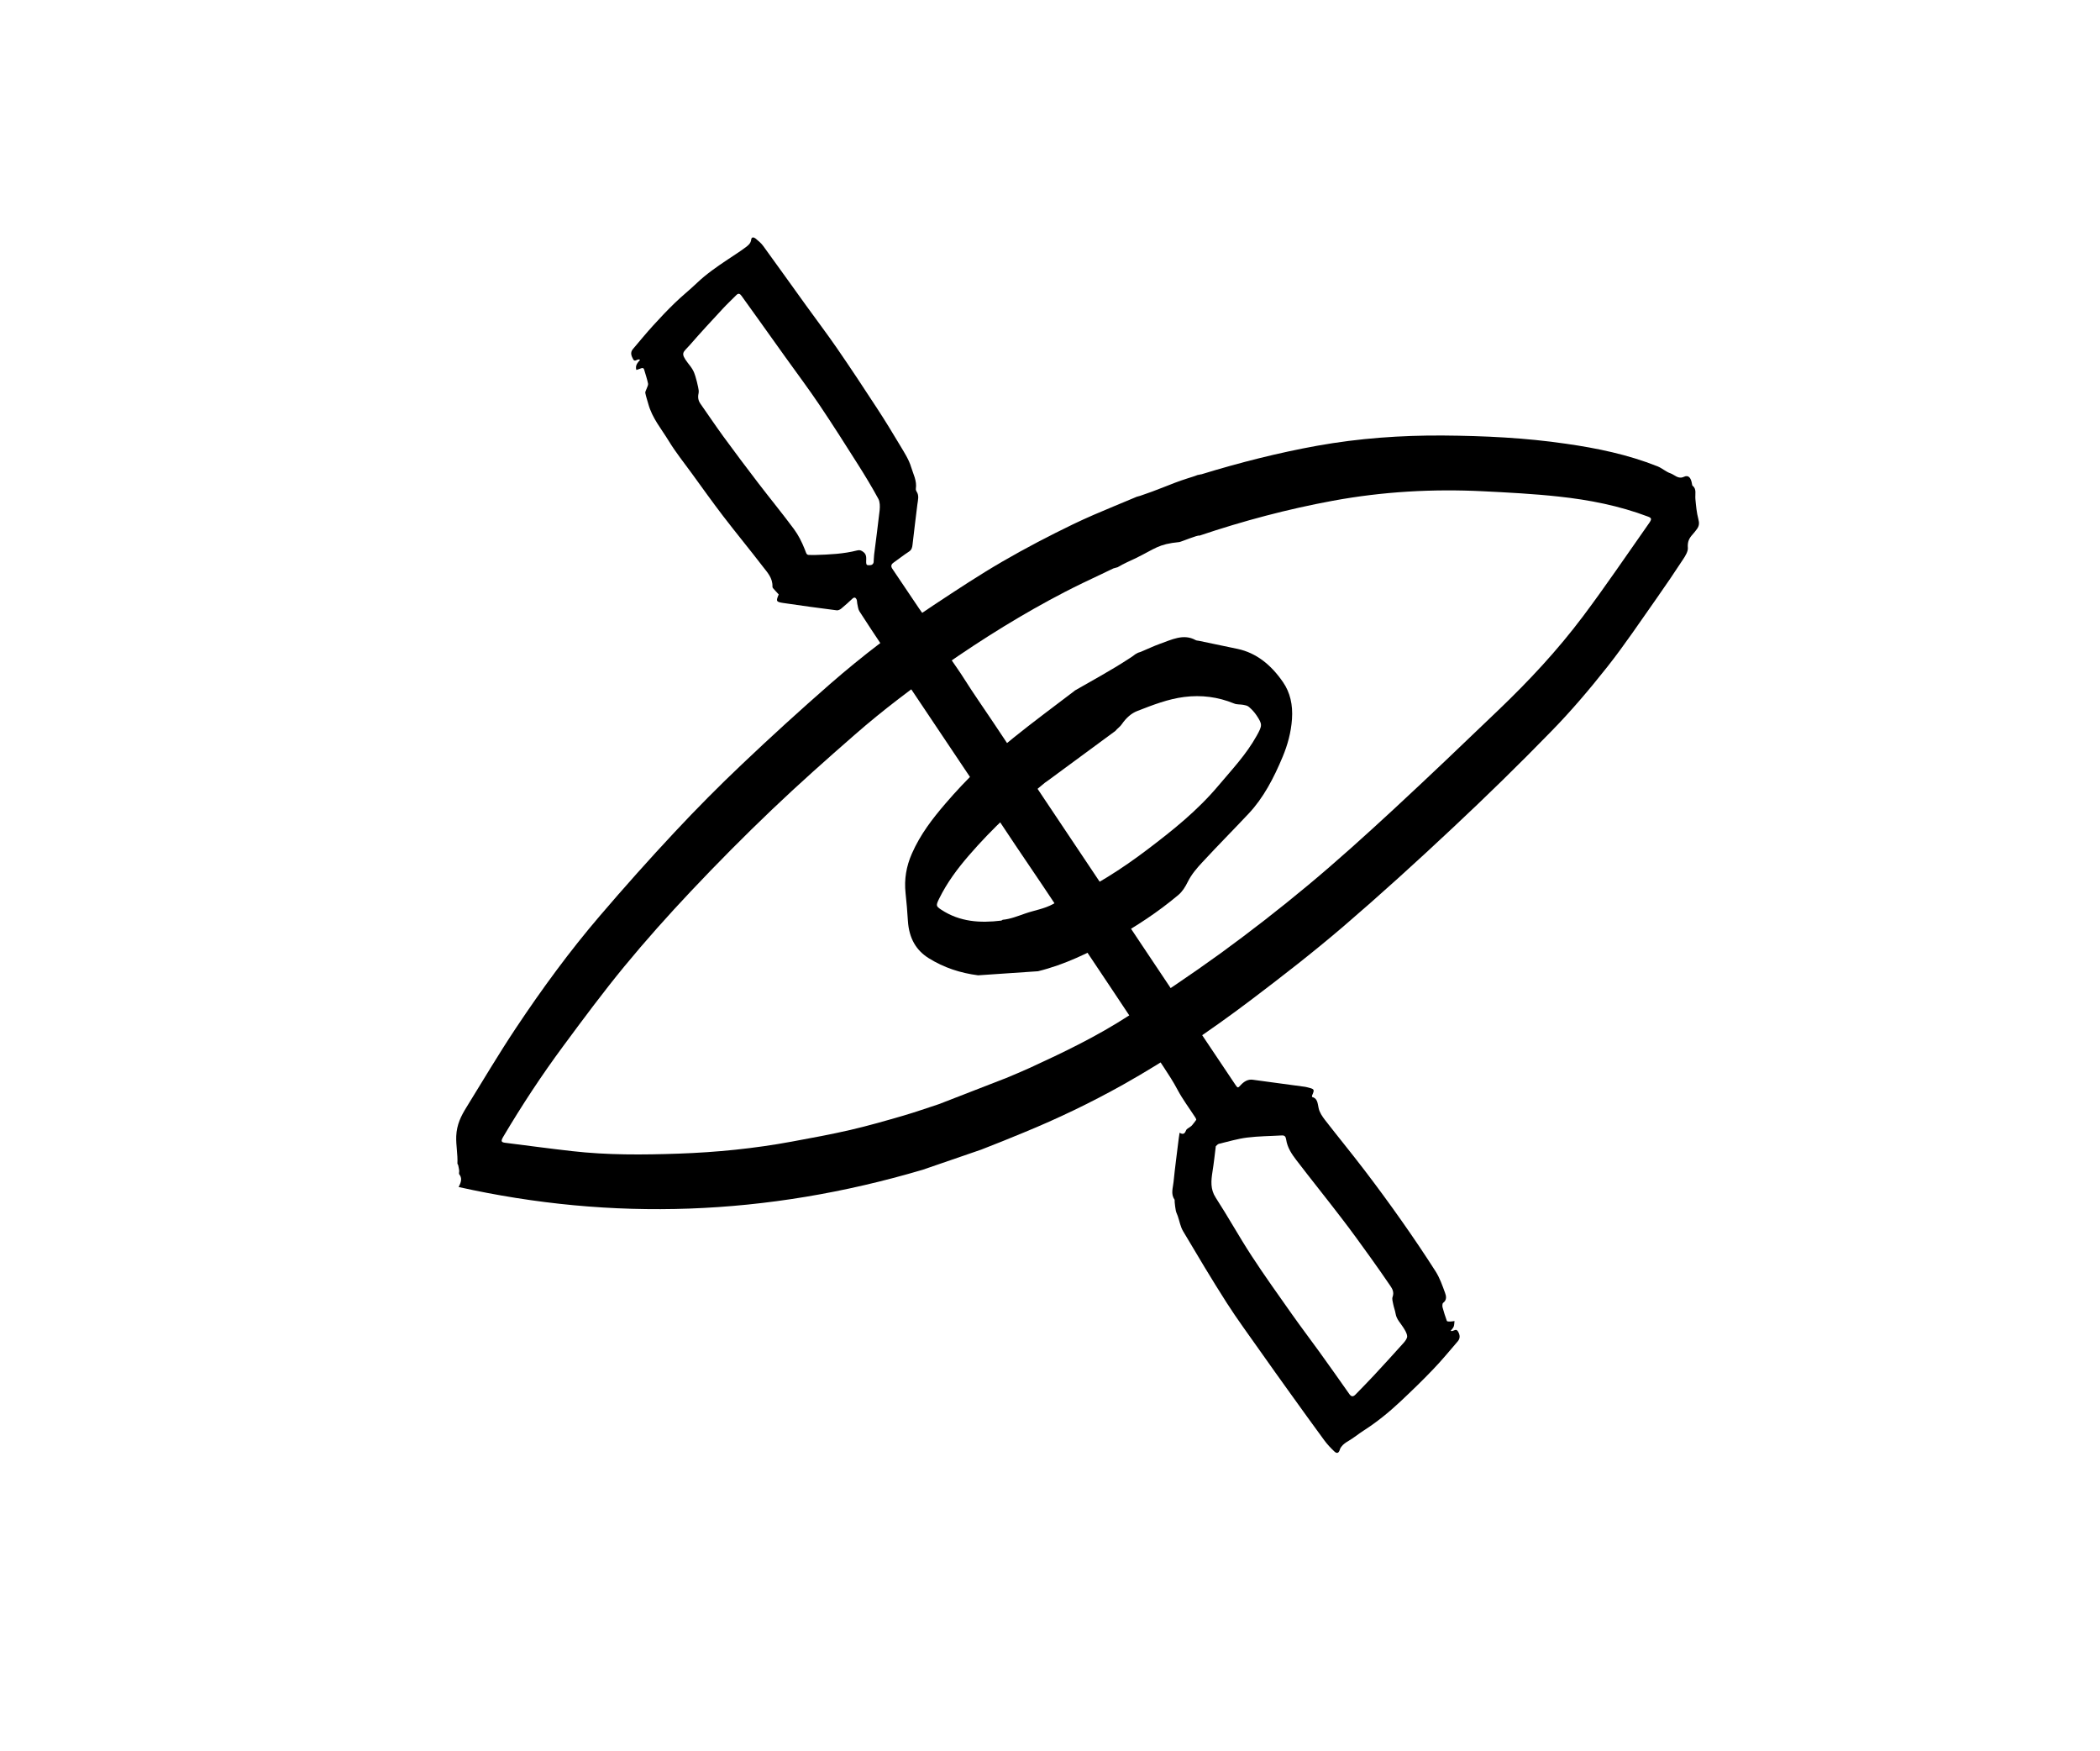
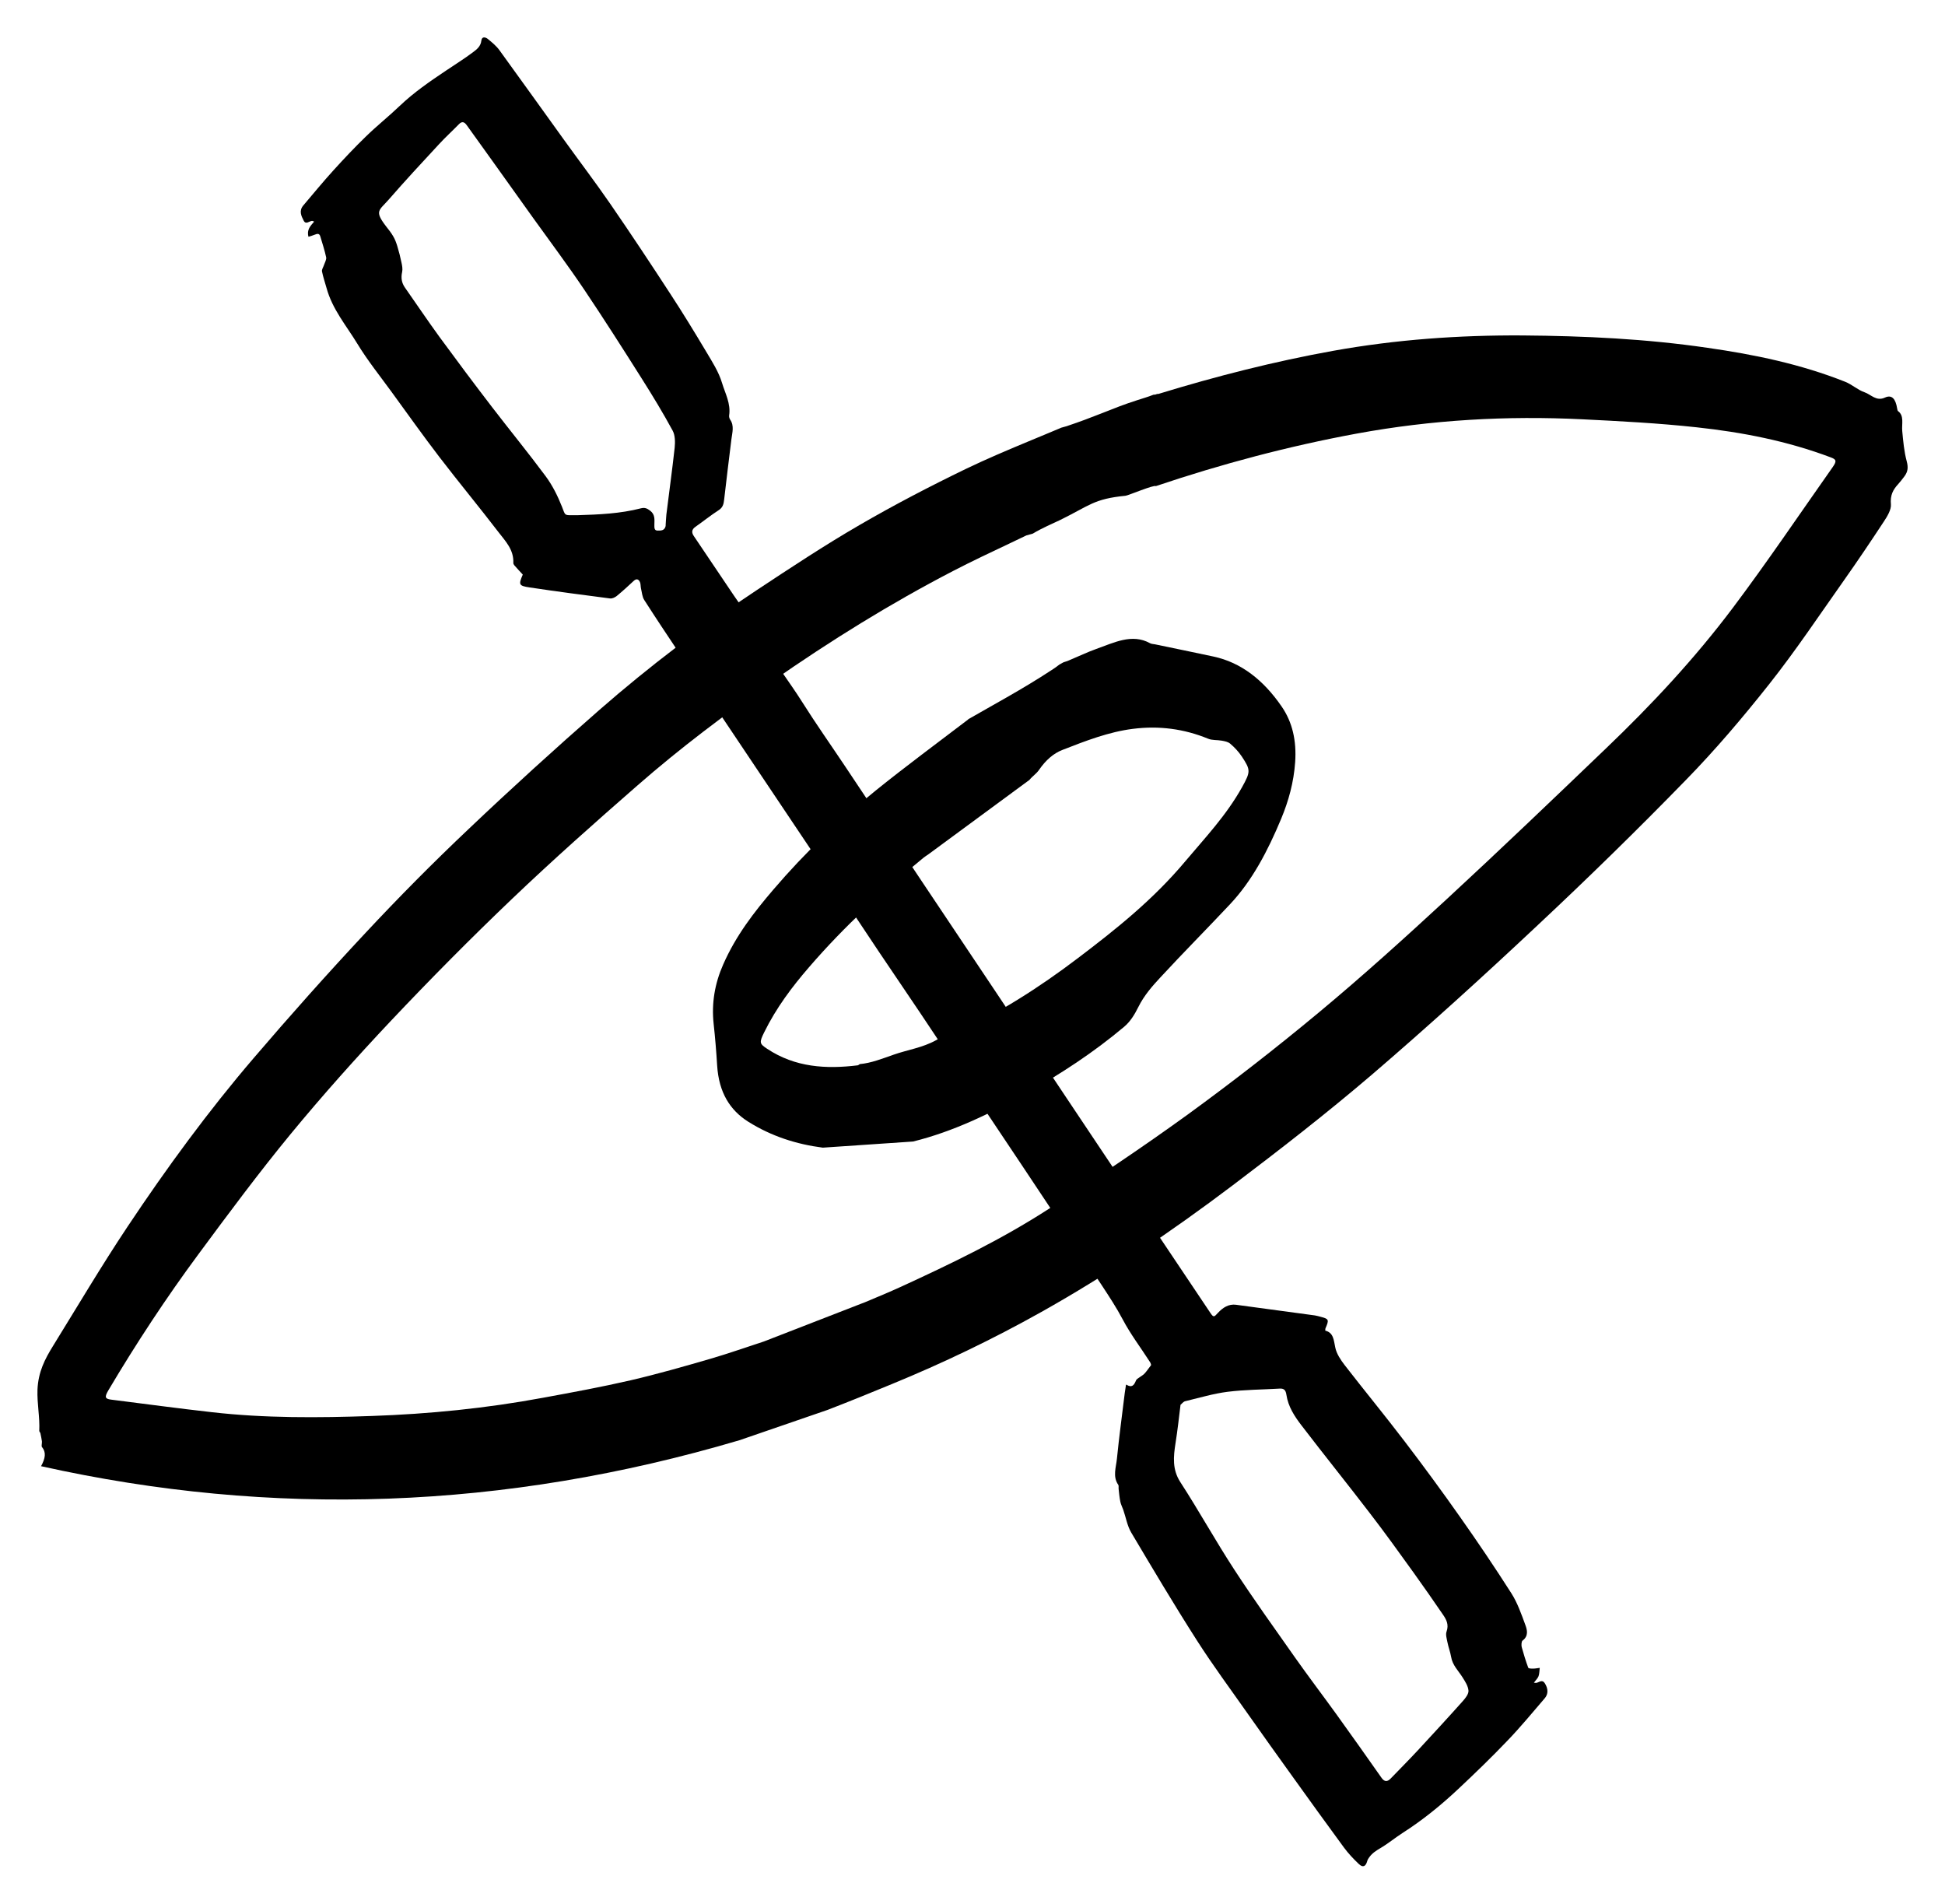
- <svg xmlns="http://www.w3.org/2000/svg" id="Layer_1" data-name="Layer 1" viewBox="0 0 334.77 278.98">
+ <svg xmlns="http://www.w3.org/2000/svg" id="Layer_1" data-name="Layer 1" viewBox="68.76 33.88 206.04 201.63">
  <path d="M177.81,116.49c.32-.4.75-.66,1.03-1.08.69-1,1.51-1.73,2.47-2.1,2.46-.96,4.91-1.91,7.46-2.23,2.75-.35,5.4-.01,7.96,1.04.45.19.97.12,1.45.21.31.06.66.11.91.33.45.38.87.83,1.22,1.35.95,1.44.93,1.61.03,3.24-1.69,3.03-3.92,5.36-6.02,7.86-3.43,4.09-7.36,7.21-11.34,10.23-4.19,3.19-8.53,5.92-13.07,8.03-.41.19-.82.39-1.22.59-.05-.06-.1-.13-.16-.19,0-.03.02-.07.03-.1-.22.15-.44.28-.66.4-1.43.79-2.99,1-4.47,1.52-1.23.43-2.38.89-3.59,1-.08.04-.13.11-.22.13-3.36.41-6.62.22-9.59-1.75-.82-.54-.85-.66-.32-1.74,1.29-2.62,2.96-4.83,4.75-6.9,3.76-4.36,7.87-8.11,12.12-11.59.18-.14.36-.26.54-.38M165.48,154.79c4.18-1.03,8.18-2.94,12.11-5.17,3.54-2,6.99-4.24,10.25-6.98.64-.54,1.09-1.25,1.52-2.12.59-1.19,1.47-2.2,2.33-3.12,2.42-2.62,4.92-5.13,7.35-7.72,2.36-2.5,4.02-5.67,5.44-9.08.79-1.9,1.33-3.86,1.48-5.99.16-2.29-.3-4.25-1.42-5.88-1.92-2.8-4.29-4.68-7.24-5.31-2.05-.44-4.11-.86-6.17-1.29-.18-.04-.38-.03-.54-.12-1.92-1.06-3.81-.06-5.71.61-.95.34-1.88.79-2.82,1.18-.19.08-.25.12-.58.21,0-.03-.49.27-.48.25-.55.41-.42.32-.85.6-1.55,1.02-3.13,1.96-4.72,2.87-1.36.78-2.72,1.54-4.08,2.32-.02.02-.04.04-.06.06-3.26,2.49-6.55,4.91-9.76,7.5-3.83,3.09-7.48,6.56-10.84,10.49-2.03,2.37-3.97,4.86-5.33,7.96-.88,2-1.24,4.08-1,6.28.16,1.46.28,2.93.37,4.4.18,2.87,1.37,4.74,3.29,5.95,2.47,1.55,5.12,2.39,7.9,2.75" />
  <path d="M149.68,175.97c-1.87.61-3.74,1.27-5.62,1.82-2.82.82-5.65,1.63-8.49,2.29-3.08.71-6.18,1.28-9.28,1.85-6.03,1.12-12.08,1.72-18.13,1.93-5.68.2-11.34.24-16.95-.4-3.56-.4-7.11-.88-10.67-1.33-.66-.08-.72-.27-.31-.97,2.97-5.01,6.14-9.82,9.52-14.39,3.2-4.33,6.41-8.65,9.78-12.75,3.42-4.15,6.98-8.13,10.6-11.97,4.21-4.46,8.5-8.79,12.88-12.97,4.34-4.14,8.79-8.09,13.26-11.99,4.57-4,9.34-7.57,14.19-10.97,6.27-4.38,12.68-8.35,19.26-11.76,1.97-1.02,3.96-1.96,5.95-2.9.61-.29,1.22-.58,1.82-.87l.68-.19c.97-.59,2.02-1.02,2.87-1.43,3.15-1.54,3.57-2.25,6.96-2.58.28-.03,3.03-1.19,3.2-1.02,7.03-2.37,14.11-4.24,21.26-5.56,7.98-1.47,15.94-1.91,23.89-1.52,4.05.2,8.11.41,12.14.85,4.83.52,9.61,1.45,14.22,3.19.59.22.63.4.19,1.03-3.5,4.97-6.93,10.05-10.55,14.87-4.11,5.47-8.66,10.32-13.4,14.86-5.6,5.37-11.2,10.73-16.87,15.97-4.47,4.13-8.98,8.21-13.6,12.05-4.53,3.77-9.15,7.36-13.83,10.77-4.86,3.52-9.81,6.83-14.78,10.04-5.07,3.28-10.37,5.82-15.68,8.26-1.27.58-2.56,1.11-3.84,1.65-.12.05-.25.09-.37.14M156.42,183.22c2.28-.88,4.55-1.8,6.82-2.74,5.36-2.2,10.65-4.73,15.84-7.64,6.97-3.91,13.71-8.46,20.29-13.43,4.97-3.76,9.92-7.6,14.74-11.72,5.94-5.1,11.79-10.41,17.57-15.84,5.3-4.96,10.53-10.07,15.65-15.33,3.11-3.18,6.06-6.65,8.89-10.23,2.76-3.49,5.29-7.28,7.89-10.96,1.44-2.04,2.84-4.12,4.22-6.22.35-.52.79-1.26.74-1.8-.09-.99.23-1.56.76-2.14.24-.27.47-.56.69-.86.35-.49.4-.93.22-1.59-.27-1.01-.37-2.11-.47-3.19-.07-.75.23-1.62-.45-2.11-.05-.04-.07-.18-.09-.28-.16-1-.55-1.49-1.29-1.15-.91.43-1.47-.32-2.16-.56-.71-.24-1.34-.83-2.05-1.11-4.73-1.88-9.63-2.89-14.59-3.6-6.49-.95-13.03-1.26-19.61-1.31-6.68-.04-13.37.43-20.05,1.63-6.2,1.12-12.36,2.68-18.49,4.56-.06.02-.12,0-.17.01-.11.06-.23.08-.37.08-.57.23-1.15.39-1.73.58-1.27.4-2.53.9-3.79,1.4-1.16.46-2.33.9-3.5,1.29-.06.02-.11.04-.17.06-.2.06-.4.11-.61.17l-.03.02c-.59.25-1.18.49-1.77.74-.57.24-1.14.47-1.71.71-2.21.92-4.41,1.85-6.59,2.9-3.78,1.83-7.53,3.78-11.22,5.92-3.71,2.15-7.34,4.55-10.97,6.95-5.72,3.78-11.26,7.98-16.6,12.64-4.69,4.1-9.33,8.32-13.9,12.66-3.7,3.5-7.32,7.15-10.85,10.93-4.04,4.32-8.01,8.77-11.9,13.32-4.76,5.56-9.17,11.57-13.34,17.83-2.74,4.11-5.29,8.42-7.91,12.66-.84,1.36-1.55,2.72-1.63,4.61-.05,1.5.26,2.89.19,4.36,0,.08.1.16.12.25.06.28.12.56.16.85.02.2-.07.5,0,.6.47.57.37,1.19-.09,2.04,24.48,5.45,49.03,4.63,73.98-2.75" />
  <path d="M193.82,182.65c-.18,1.45-.32,2.76-.53,4.07-.23,1.46-.36,2.81.51,4.15,1.96,3.02,3.72,6.21,5.69,9.23,2.07,3.18,4.28,6.25,6.46,9.35,1.42,2.01,2.9,3.96,4.34,5.95,1.62,2.25,3.23,4.52,4.83,6.8.31.43.61.42.96.06.97-1,1.95-1.99,2.9-3.01,1.59-1.72,3.18-3.44,4.74-5.19.28-.31.63-.76.6-1.11-.04-.49-.35-.96-.62-1.39-.44-.71-1.07-1.28-1.22-2.19-.09-.53-.29-1.03-.39-1.55-.07-.37-.21-.8-.09-1.13.26-.73-.02-1.26-.37-1.77-1.03-1.51-2.08-3.01-3.14-4.49-1.52-2.11-3.04-4.23-4.63-6.29-2.38-3.11-4.84-6.16-7.22-9.27-.73-.95-1.42-1.98-1.61-3.27-.07-.47-.25-.67-.71-.64-1.84.11-3.69.11-5.52.34-1.51.19-3,.64-4.5,1-.19.05-.35.27-.47.37M139.27,89.56c.03-.39.04-.78.08-1.17.29-2.36.62-4.72.88-7.09.06-.6.05-1.32-.21-1.8-1.02-1.88-2.13-3.71-3.27-5.51-2.01-3.18-4.03-6.35-6.12-9.46-1.73-2.57-3.59-5.05-5.39-7.56-1.45-2.03-2.91-4.07-4.36-6.1-.89-1.24-1.78-2.48-2.67-3.72-.25-.35-.5-.47-.85-.1-.69.71-1.43,1.38-2.1,2.11-1.8,1.94-3.6,3.88-5.34,5.88-1,1.14-1.52,1.17-.28,2.79.27.35.56.7.78,1.09.19.32.32.68.43,1.04.17.57.32,1.14.44,1.73.07.32.14.68.07,1-.14.63-.05,1.15.29,1.64,1.22,1.74,2.41,3.51,3.66,5.23,1.84,2.51,3.7,5,5.59,7.46,1.88,2.45,3.83,4.83,5.67,7.31.71.96,1.27,2.08,1.72,3.22.35.87.22.92,1.12.9.18,0,.36,0,.55,0,2.24-.07,4.49-.16,6.7-.73.4-.1.64,0,.97.25.54.41.46.94.45,1.49,0,.31-.03.63.36.62.34,0,.73.02.84-.51M188.07,180.54c.6.37.83.06,1.03-.44.06-.16.29-.26.44-.38.16-.12.34-.21.47-.36.22-.24.41-.52.69-.89,0-.01-.03-.19-.11-.31-.97-1.51-2.06-2.94-2.9-4.53-.66-1.25-1.42-2.4-2.18-3.56-1.26-1.93-2.55-3.83-3.83-5.75-1.54-2.32-3.09-4.64-4.63-6.96-1.56-2.34-3.12-4.67-4.68-7-2.04-3.06-4.08-6.13-6.13-9.19-1.46-2.17-2.93-4.33-4.39-6.5-2.42-3.62-4.82-7.25-7.24-10.87-1.9-2.84-3.81-5.68-5.71-8.52-2.71-4.05-5.43-8.1-8.14-12.15-1.27-1.9-2.53-3.79-3.76-5.71-.21-.33-.24-.81-.34-1.22-.05-.22-.02-.48-.11-.67-.14-.3-.36-.4-.66-.12-.59.55-1.18,1.09-1.8,1.6-.19.15-.47.28-.69.26-2.85-.37-5.7-.74-8.54-1.17-1.15-.17-1.18-.3-.72-1.36-.31-.34-.61-.65-.9-.99-.06-.07-.11-.17-.1-.26.05-1.38-.82-2.27-1.53-3.19-2.07-2.7-4.24-5.32-6.31-8.02-1.73-2.26-3.38-4.58-5.06-6.89-1.23-1.69-2.54-3.32-3.63-5.11-1.16-1.91-2.64-3.63-3.26-5.9-.16-.58-.36-1.15-.48-1.75-.04-.2.14-.45.21-.68.09-.27.28-.58.23-.82-.16-.75-.4-1.47-.62-2.21-.1-.34-.32-.29-.57-.19-.22.09-.45.16-.68.23-.21-.75.21-1.15.6-1.61-.12-.04-.18-.08-.24-.07-.3.03-.64.42-.87-.03-.26-.5-.52-1.04-.04-1.61,1.07-1.26,2.12-2.54,3.23-3.76,1.11-1.22,2.24-2.42,3.42-3.56,1.15-1.12,2.4-2.11,3.56-3.22,1.51-1.44,3.19-2.59,4.89-3.73.96-.65,1.95-1.26,2.88-1.96.38-.29.81-.6.88-1.22.06-.5.46-.36.68-.19.45.37.92.75,1.26,1.23,2.29,3.15,4.55,6.32,6.83,9.48,1.62,2.25,3.3,4.46,4.88,6.75,2.17,3.15,4.29,6.35,6.38,9.56,1.31,2,2.56,4.05,3.79,6.11.63,1.06,1.33,2.14,1.68,3.32.33,1.1.94,2.17.75,3.44-.02.14.03.32.11.44.45.65.22,1.37.13,2.08-.26,2.13-.53,4.27-.77,6.4-.05.46-.14.83-.58,1.11-.84.54-1.63,1.18-2.46,1.76-.43.3-.41.63-.17.98,1.41,2.11,2.84,4.2,4.25,6.31.98,1.45,2.14,2.8,2.88,4.39,1.18,2.51,2.91,4.58,4.35,6.88,1.45,2.3,3.01,4.51,4.52,6.77,2.73,4.09,5.46,8.19,8.19,12.28,2.58,3.87,5.17,7.73,7.76,11.6,2.6,3.9,5.2,7.79,7.8,11.69,2.7,4.03,5.39,8.07,8.09,12.1,2.29,3.43,4.59,6.85,6.89,10.28.33.49.39.42.8-.03.51-.55,1.13-.95,1.9-.85,2.79.38,5.58.75,8.36,1.13.21.03.42.1.63.15.85.22.89.31.49,1.22-.02.05-.01.11-.02.24.88.22.89.99,1.06,1.79.14.68.58,1.32,1,1.87,2.11,2.72,4.29,5.37,6.37,8.1,2,2.62,3.95,5.28,5.85,7.98,1.87,2.65,3.69,5.35,5.44,8.09.64,1.01,1.06,2.21,1.48,3.36.19.51.35,1.16-.3,1.64-.12.09-.14.48-.09.69.2.74.43,1.47.69,2.18.04.1.33.1.51.1.23,0,.47-.05.71-.08-.04.3-.03.61-.13.89-.09.23-.3.42-.49.68.15.02.21.03.26.02.3-.06.62-.39.89.03.37.58.39,1.14,0,1.6-1.3,1.51-2.57,3.06-3.95,4.49-1.68,1.76-3.43,3.45-5.2,5.11-1.84,1.73-3.79,3.31-5.9,4.66-.81.52-1.55,1.14-2.37,1.62-.44.26-.85.52-1.16.95-.09.12-.18.25-.22.4-.16.59-.46.74-.89.33-.57-.54-1.12-1.12-1.59-1.76-1.83-2.49-3.64-5-5.44-7.51-1.59-2.21-3.17-4.42-4.74-6.65-1.81-2.58-3.69-5.11-5.39-7.77-2.4-3.75-4.68-7.59-6.96-11.43-.42-.71-.56-1.6-.84-2.4-.1-.29-.25-.56-.31-.86-.09-.44-.13-.89-.18-1.34-.02-.15.03-.35-.04-.45-.61-.87-.23-1.85-.14-2.77.23-2.32.55-4.64.83-6.96.03-.25.07-.5.13-.86" />
</svg>
